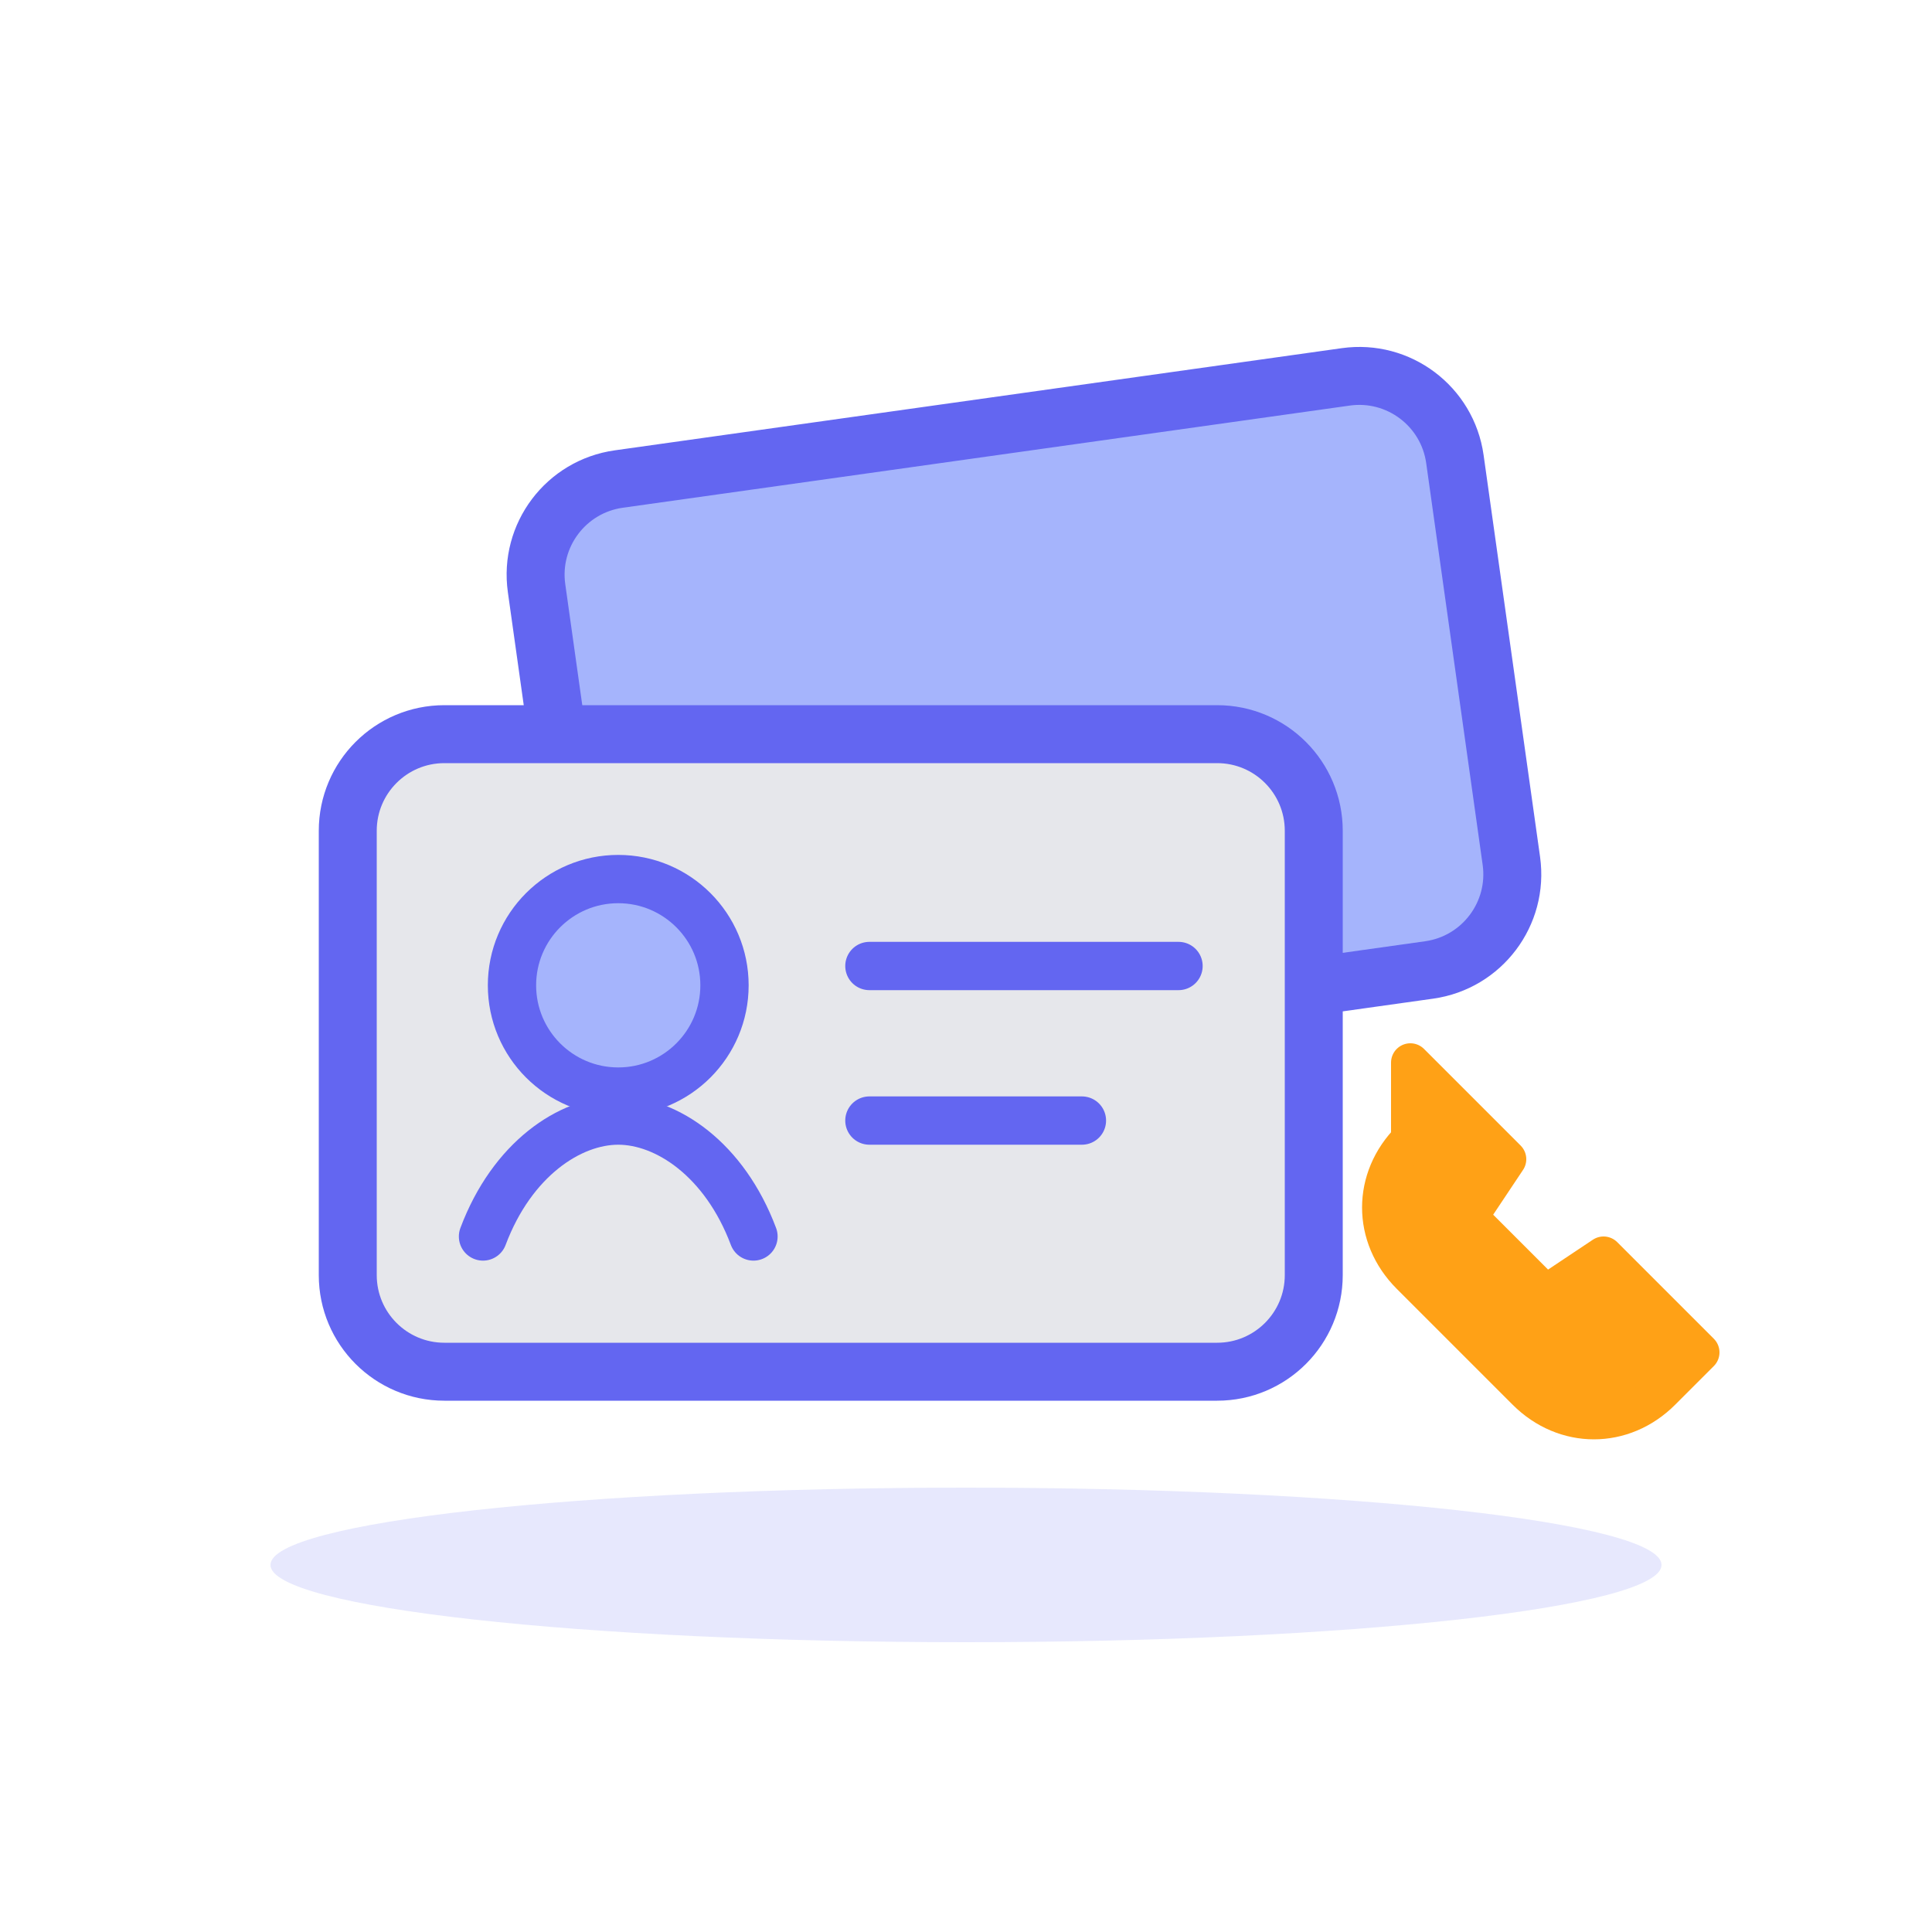
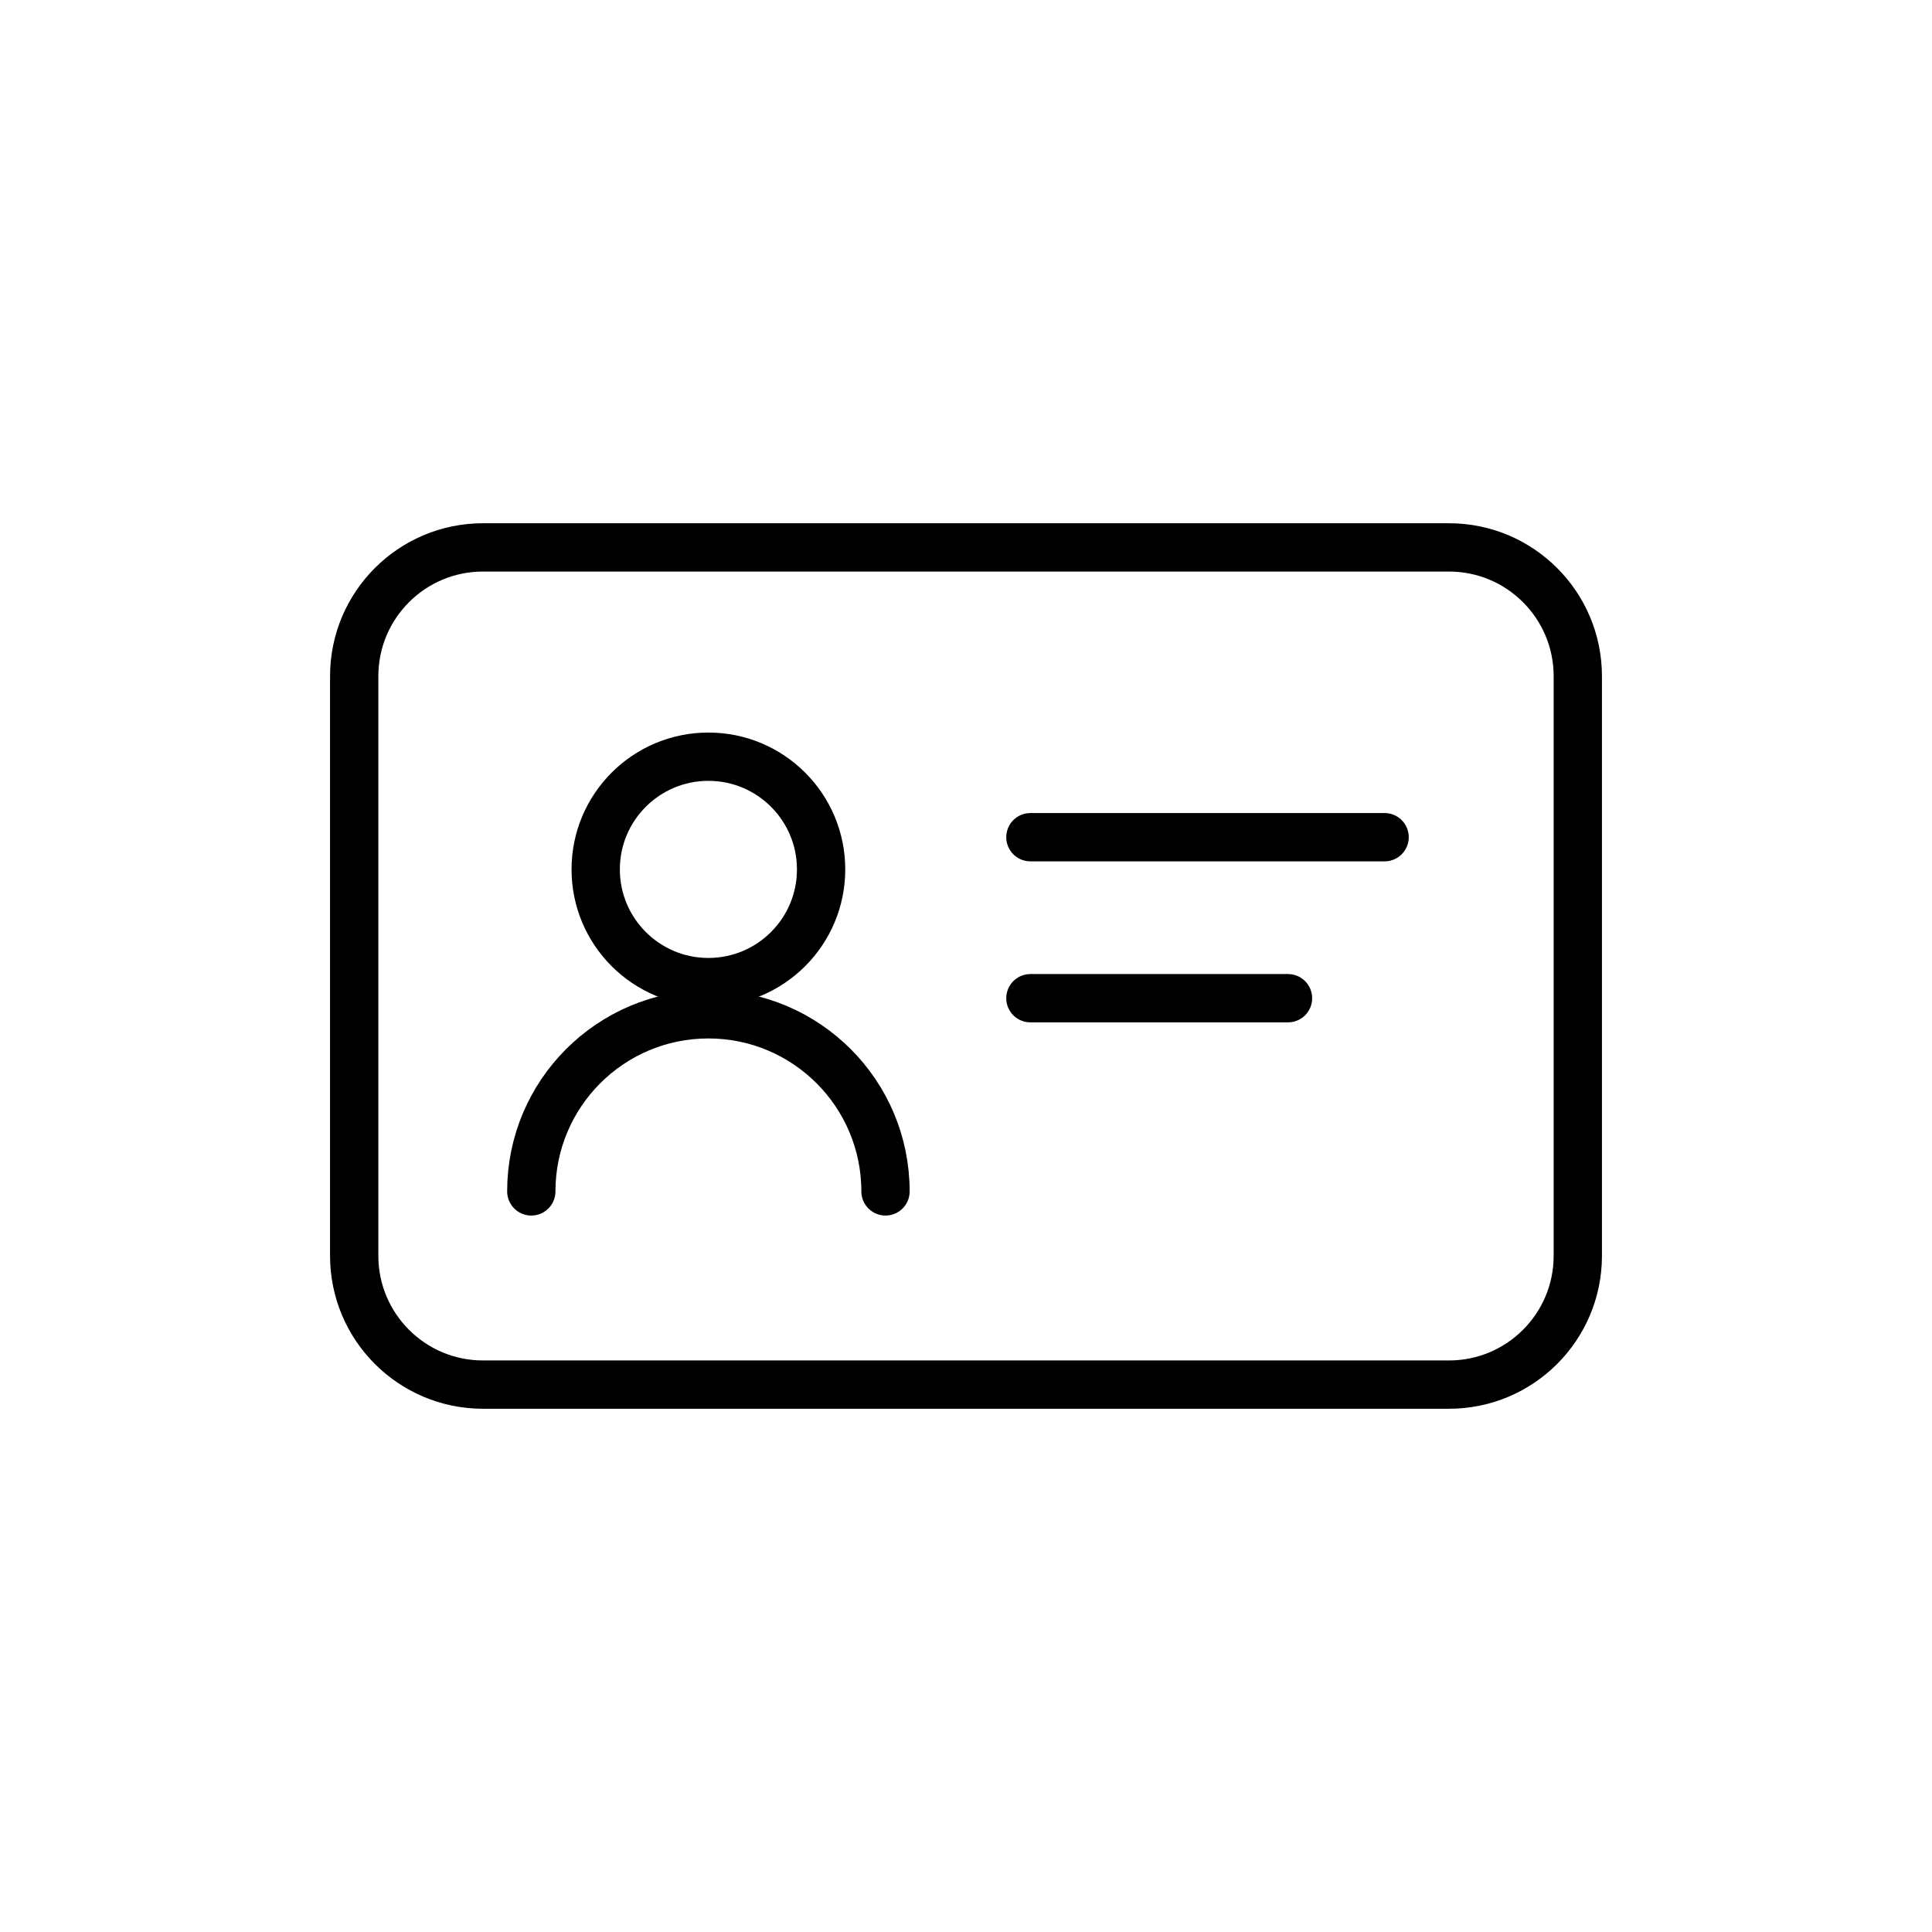
- <svg xmlns="http://www.w3.org/2000/svg" viewBox="0 0 200 200" fill="none" stroke-linecap="round" stroke-linejoin="round">
-   <ellipse cx="100" cy="162" rx="72" ry="8" fill="#6366F1" fill-opacity="0.15" />
-   <rect x="58" y="44" width="96" height="62" rx="10" transform="rotate(-8 106 75)" fill="#A5B4FC" stroke="#6366F1" stroke-width="6" />
-   <rect x="36" y="76" width="100" height="66" rx="10" fill="#E6E7EB" stroke="#6366F1" stroke-width="6" />
-   <circle cx="64" cy="102" r="11" fill="#A5B4FC" stroke="#6366F1" stroke-width="5" />
-   <path d="M50 128c3-8 9-12 14-12s11 4 14 12" stroke="#6366F1" stroke-width="5" />
-   <path d="M90 100h32M90 116h22" stroke="#6366F1" stroke-width="5" />
-   <path d="M146 118c-4 4-4 10 0 14l12 12c4 4 10 4 14 0l4-4-10-10-6 4-8-8 4-6-10-10z" fill="#FFA116" stroke="#FFA116" stroke-width="4" />
+ <svg xmlns="http://www.w3.org/2000/svg" viewBox="0 0 120 120" fill="none" stroke="#000" stroke-width="3" stroke-linecap="round" stroke-linejoin="round">
+   <rect x="22" y="34" width="76" height="52" rx="8" />
+   <circle cx="44" cy="54" r="7" />
+   <path d="M33 74a11 11 0 0 1 22 0" />
+   <path d="M64 52h22M64 62h16" />
</svg>
